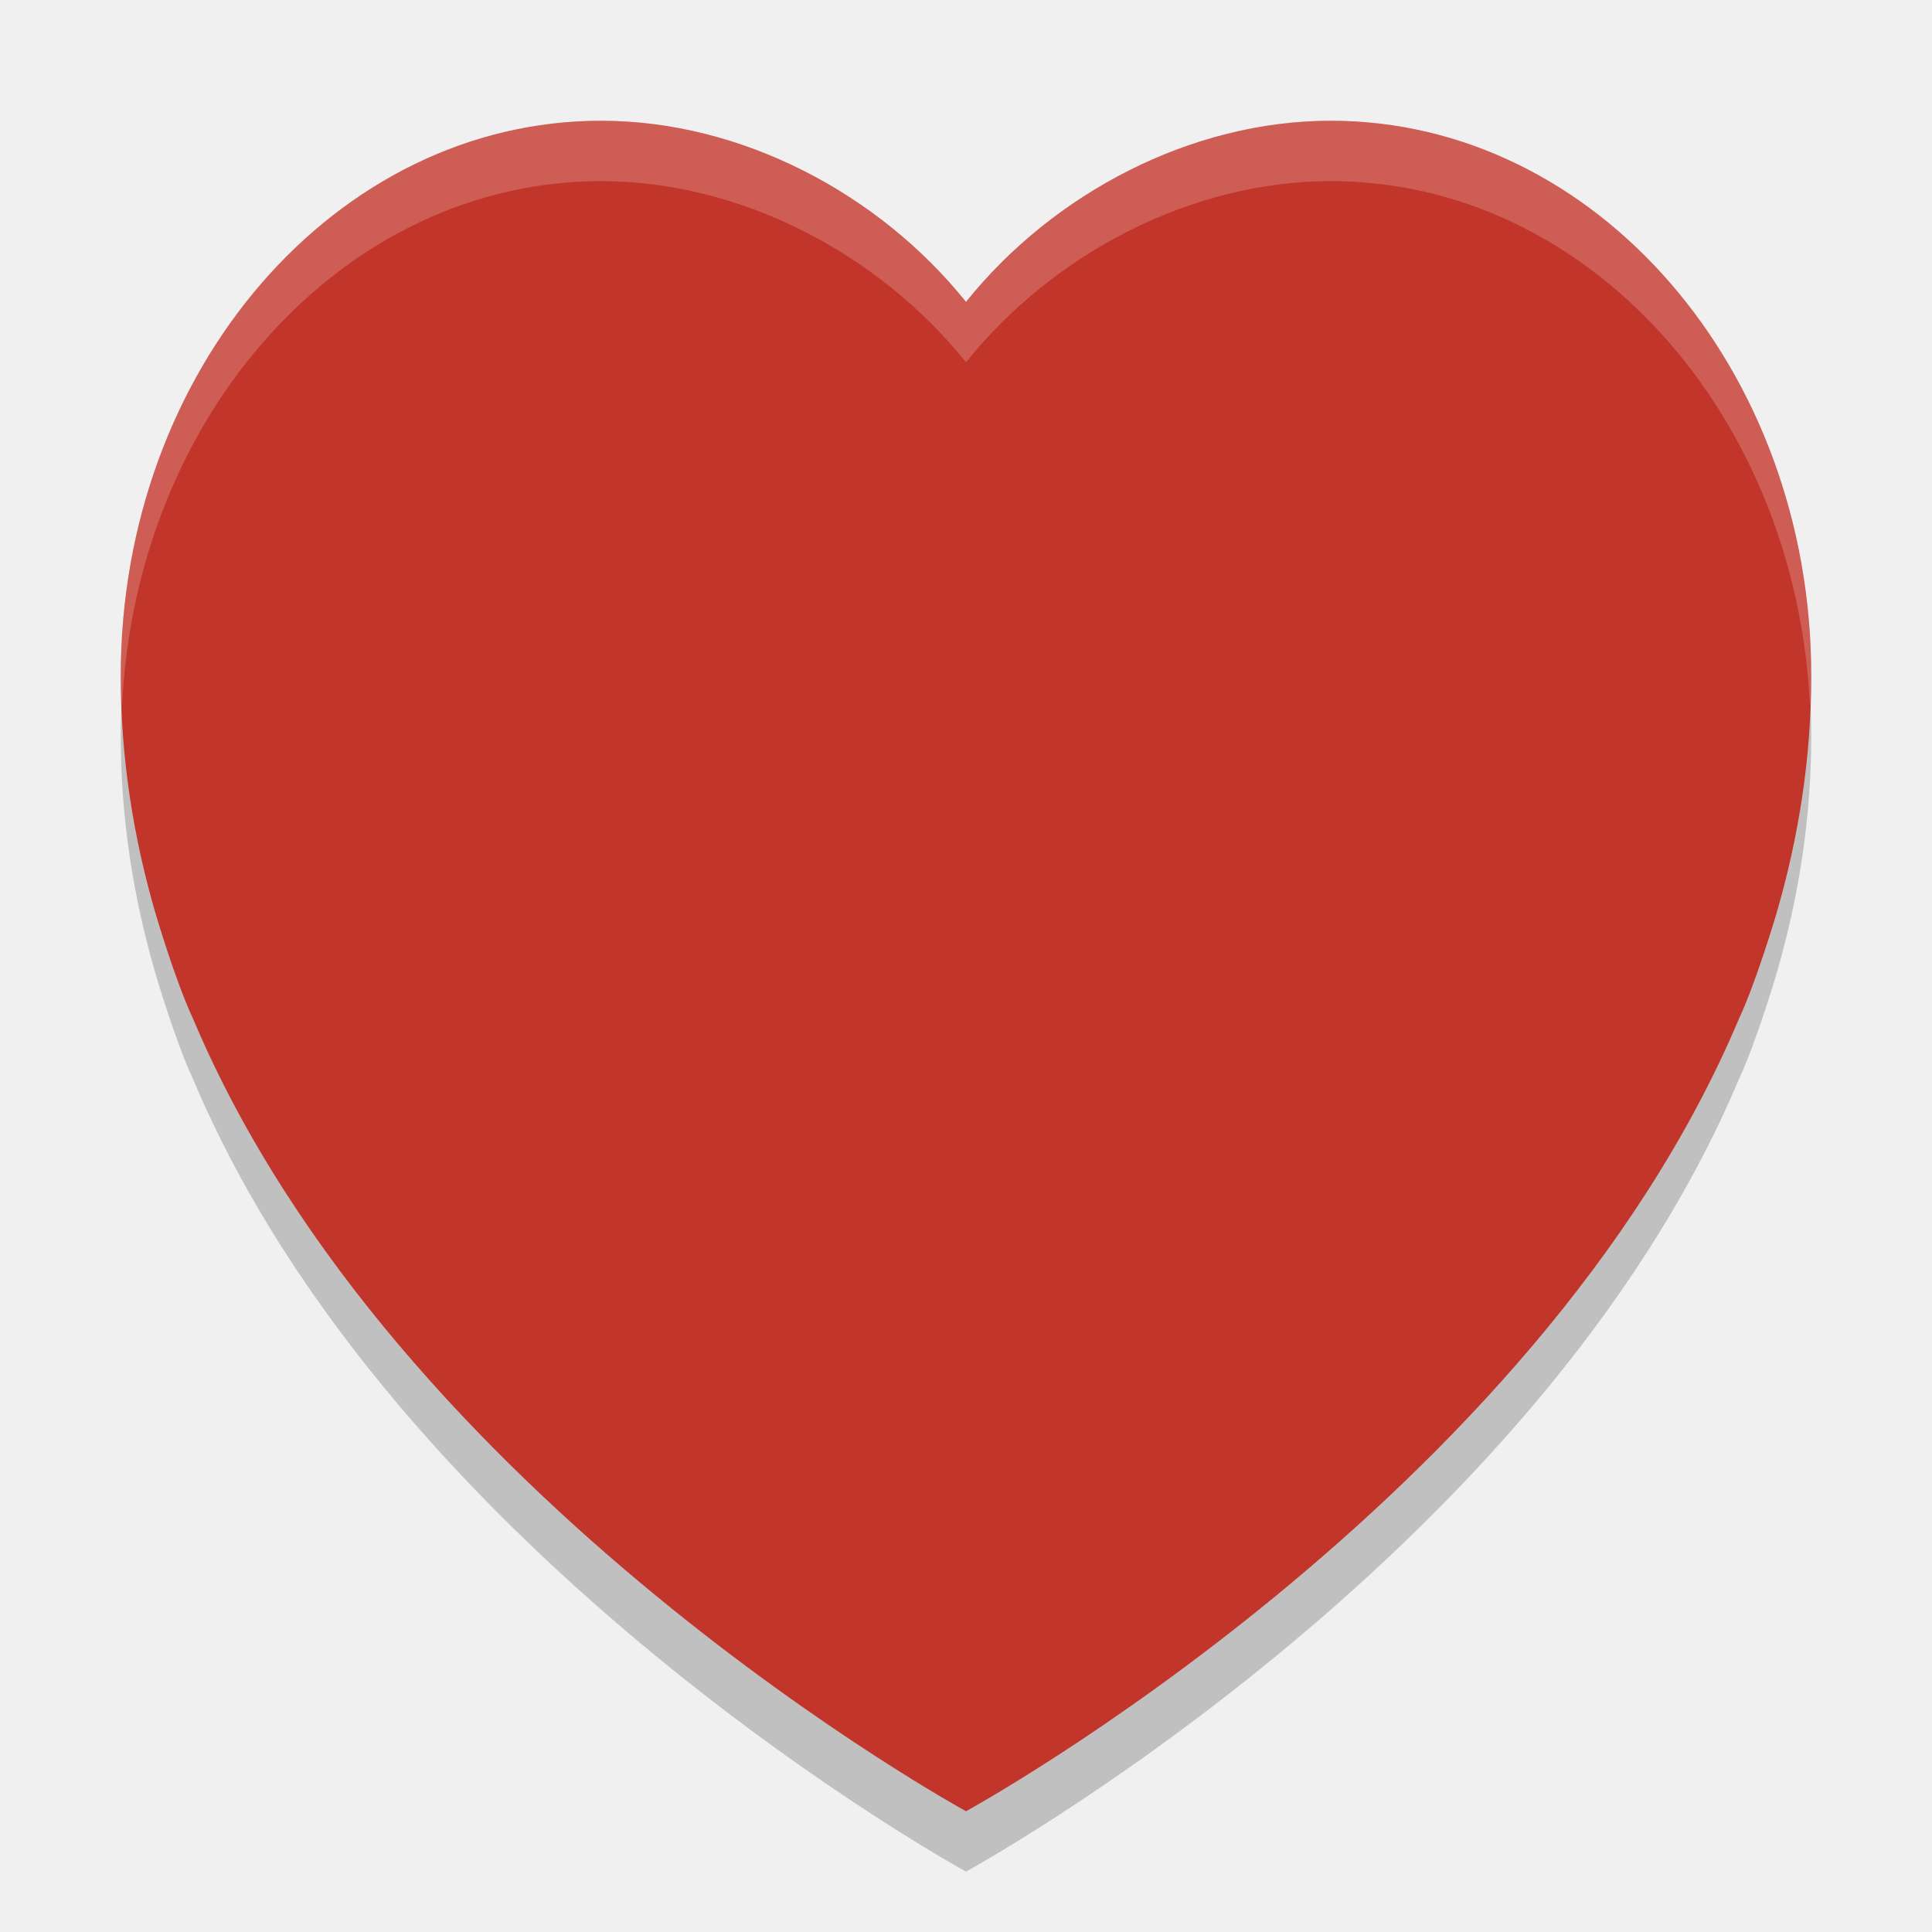
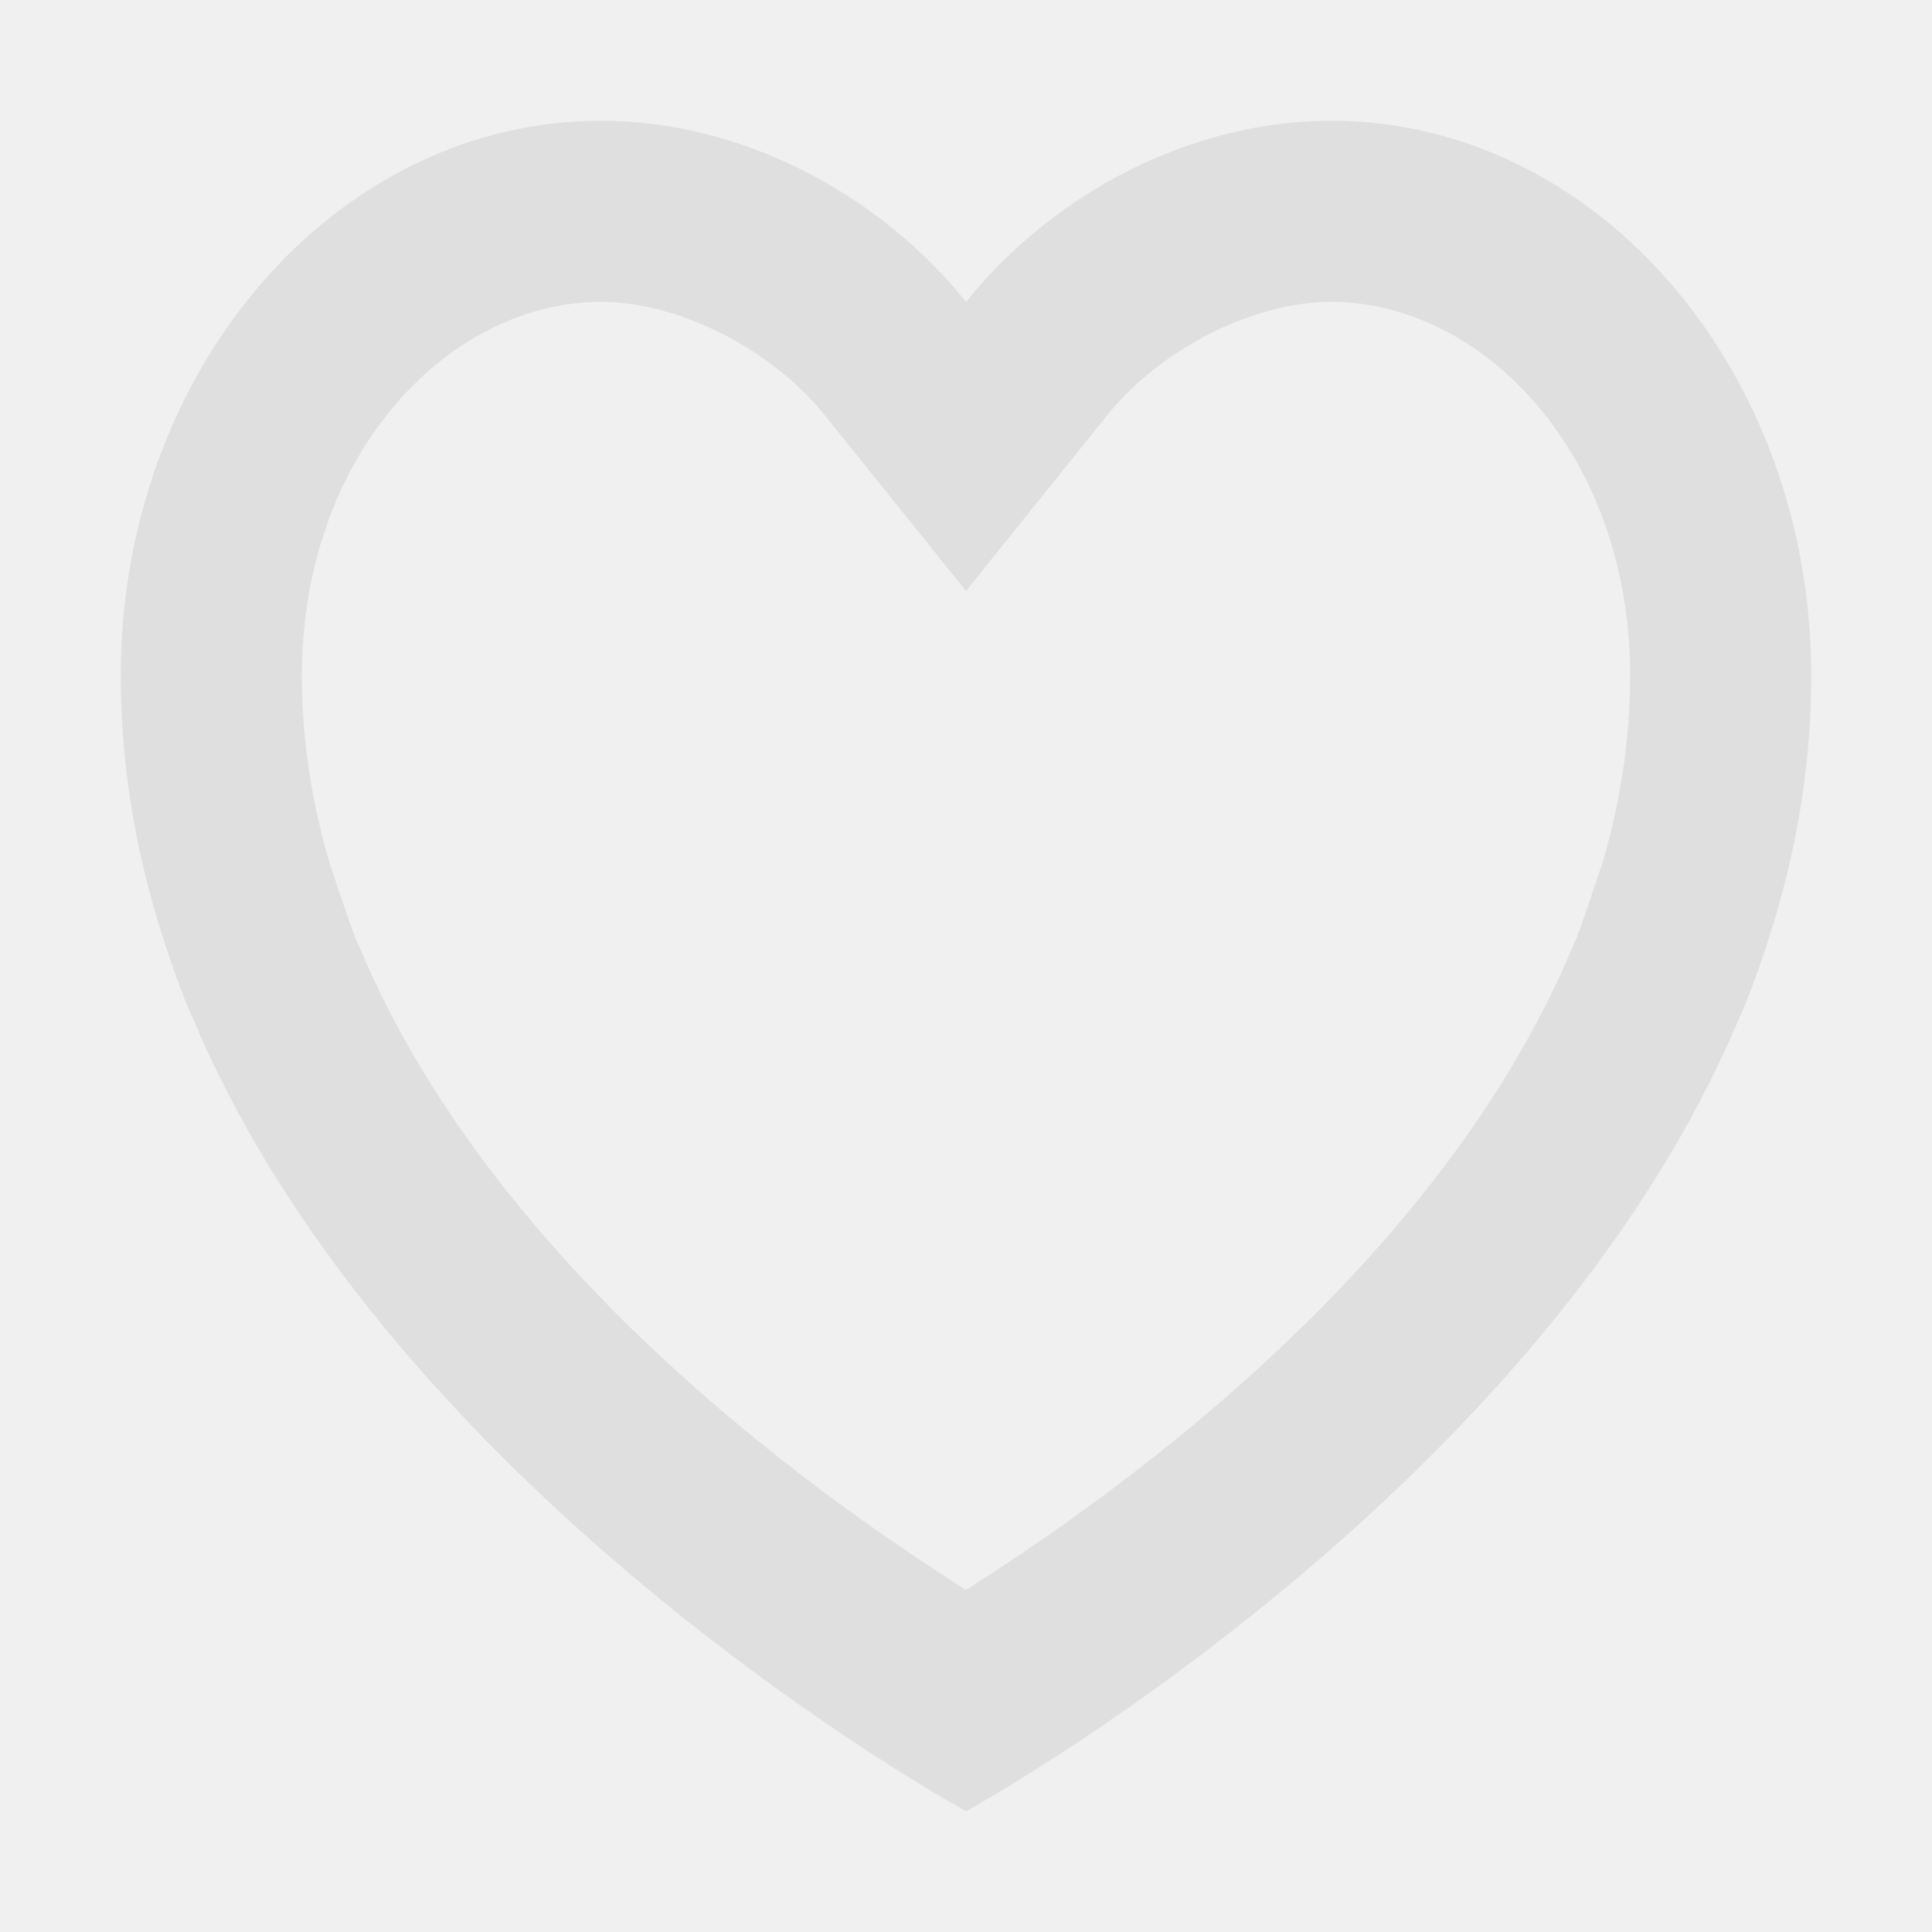
<svg xmlns="http://www.w3.org/2000/svg" width="32" height="32" version="1.1">
+   <defs id="materia">
+     <style id="current-color-scheme" type="text/css">
+    .ColorScheme-Background {color:#181818; } .ColorScheme-ButtonBackground { color:#343434; } .ColorScheme-Highlight { color:#1a73e8; } .ColorScheme-Text { color:#dfdfdf; } .ColorScheme-ViewBackground { color:#242424; } .ColorScheme-NegativeText { color:#ff4747; }
+   </style>
+   </defs>
  <g id="bookmarks">
    <rect style="opacity:0.001" width="32" height="32" x="0" y="0" />
-     <path style="opacity:0.2" d="M 9.957,3 C 5.563,3 2,7.116 2,12.193 c 0,1.364 0.209,2.676 0.574,3.93 0,0 0.332,1.131 0.625,1.754 C 6.553,25.838 16,31 16,31 c 0,0 9.447,-5.162 12.801,-13.123 0.293,-0.623 0.625,-1.754 0.625,-1.754 C 29.791,14.869 30,13.557 30,12.193 30,7.116 26.437,3 22.043,3 19.739,3 17.453,4.191 16,6 14.547,4.191 12.261,3 9.957,3 Z" />
-     <path style="fill:#c2352a" d="M 9.957 2 C 5.563 2 2 6.116 2 11.193 C 2 12.557 2.209 13.869 2.574 15.123 C 2.574 15.123 2.906 16.254 3.199 16.877 C 6.553 24.838 16 30 16 30 C 16 30 25.447 24.838 28.801 16.877 C 29.094 16.254 29.426 15.123 29.426 15.123 C 29.791 13.869 30 12.557 30 11.193 C 30 6.116 26.437 2 22.043 2 C 19.739 2 17.453 3.191 16 5 C 14.547 3.191 12.261 2 9.957 2 z" />
-     <path style="fill:#ffffff;opacity:0.2" d="M 9.957 2 C 5.563 2 2 6.116 2 11.193 C 2 11.372 2.012 11.548 2.02 11.725 C 2.232 6.867 5.7 3 9.957 3 C 12.261 3 14.547 4.191 16 6 C 17.453 4.191 19.739 3 22.043 3 C 26.3 3 29.768 6.867 29.98 11.725 C 29.988 11.548 30 11.372 30 11.193 C 30 6.116 26.437 2 22.043 2 C 19.739 2 17.453 3.191 16 5 C 14.547 3.191 12.261 2 9.957 2 z" />
+     <path style="fill:currentColor" class="ColorScheme-Text" d="M 9.957 2 C 5.563 2 2 6.116 2 11.193 C 2 12.557 2.209 13.869 2.574 15.123 C 2.574 15.123 2.906 16.254 3.199 16.877 C 6.553 24.838 16 30 16 30 C 16 30 25.447 24.838 28.801 16.877 C 29.094 16.254 29.426 15.123 29.426 15.123 C 29.791 13.869 30 12.557 30 11.193 C 30 6.116 26.437 2 22.043 2 C 19.739 2 17.453 3.191 16 5 C 14.547 3.191 12.261 2 9.957 2 z M 9.957 5 C 11.228 5 12.768 5.766 13.662 6.879 L 16 9.789 L 18.338 6.879 C 19.232 5.766 20.772 5 22.043 5 C 24.564 5 27 7.52 27 11.193 C 27 12.251 26.839 13.274 26.545 14.283 C 26.543 14.29 26.155 15.455 26.088 15.598 L 26.061 15.654 L 26.035 15.713 C 23.705 21.245 17.969 25.08 16 26.334 C 14.031 25.08 8.295 21.245 5.965 15.713 L 5.939 15.654 L 5.912 15.598 C 5.845 15.455 5.457 14.29 5.455 14.283 C 5.161 13.274 5 12.251 5 11.193 C 5 7.52 7.436 5 9.957 5 z" />
  </g>
</svg>
